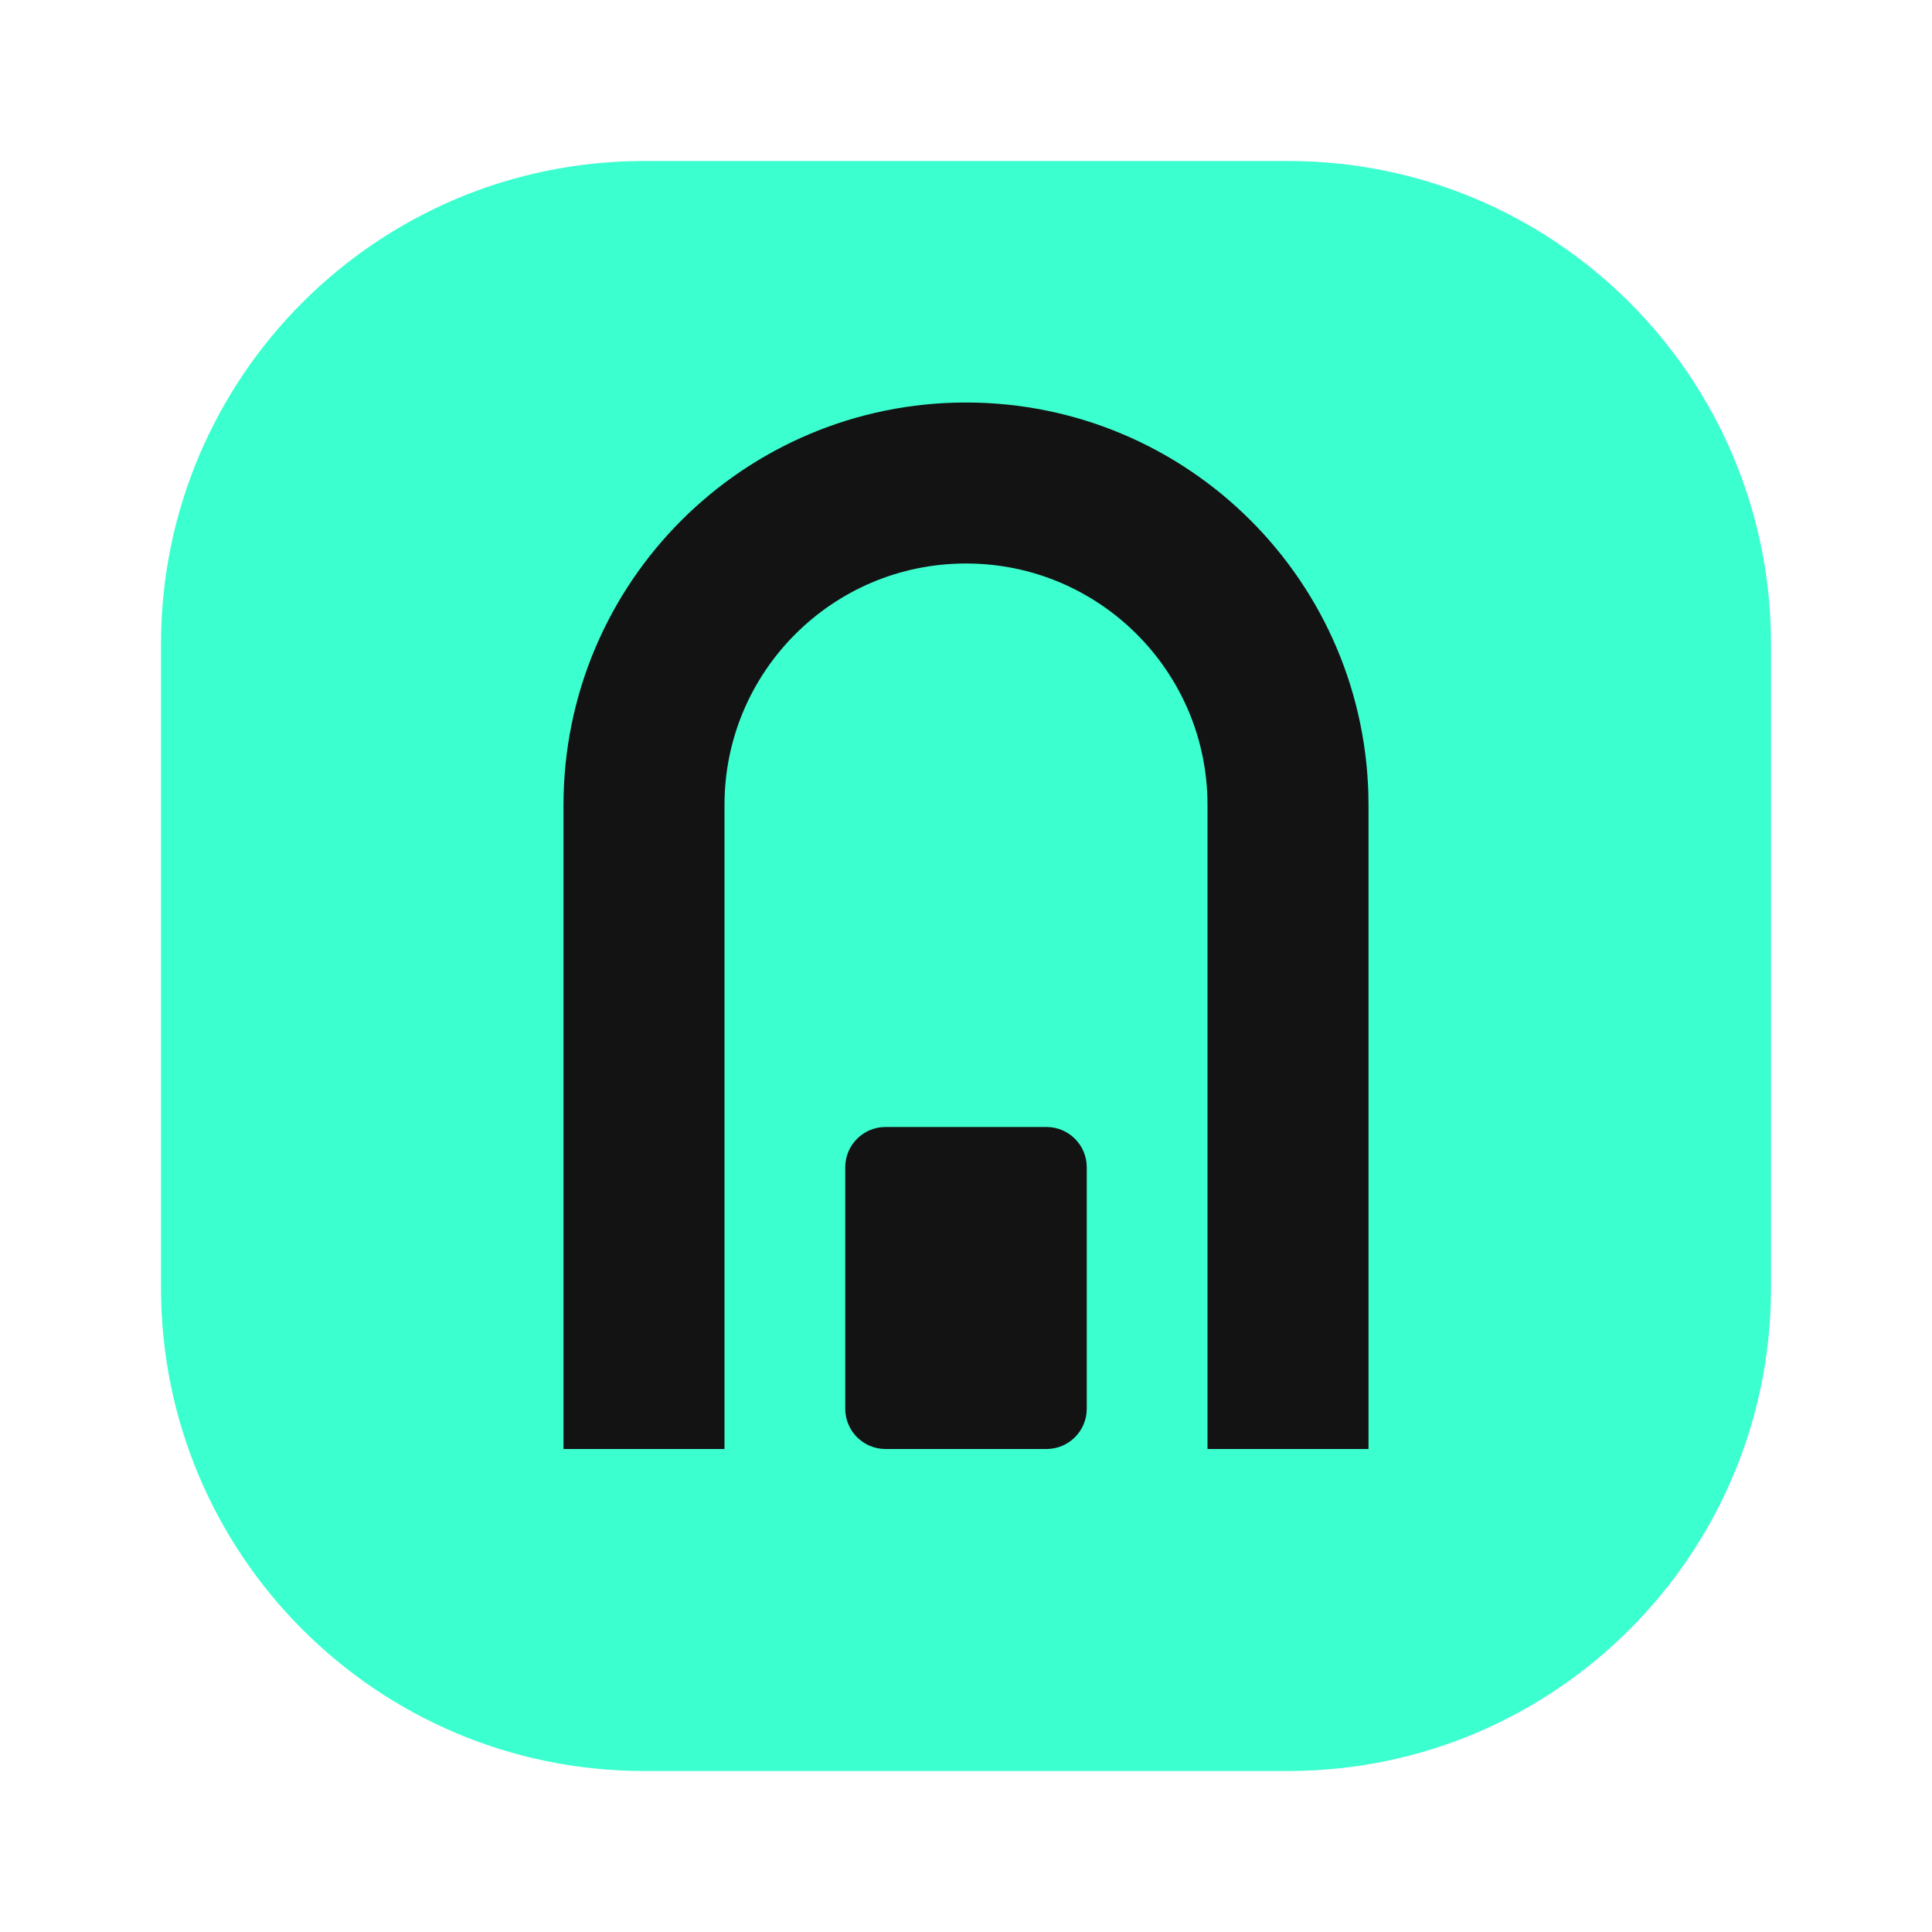
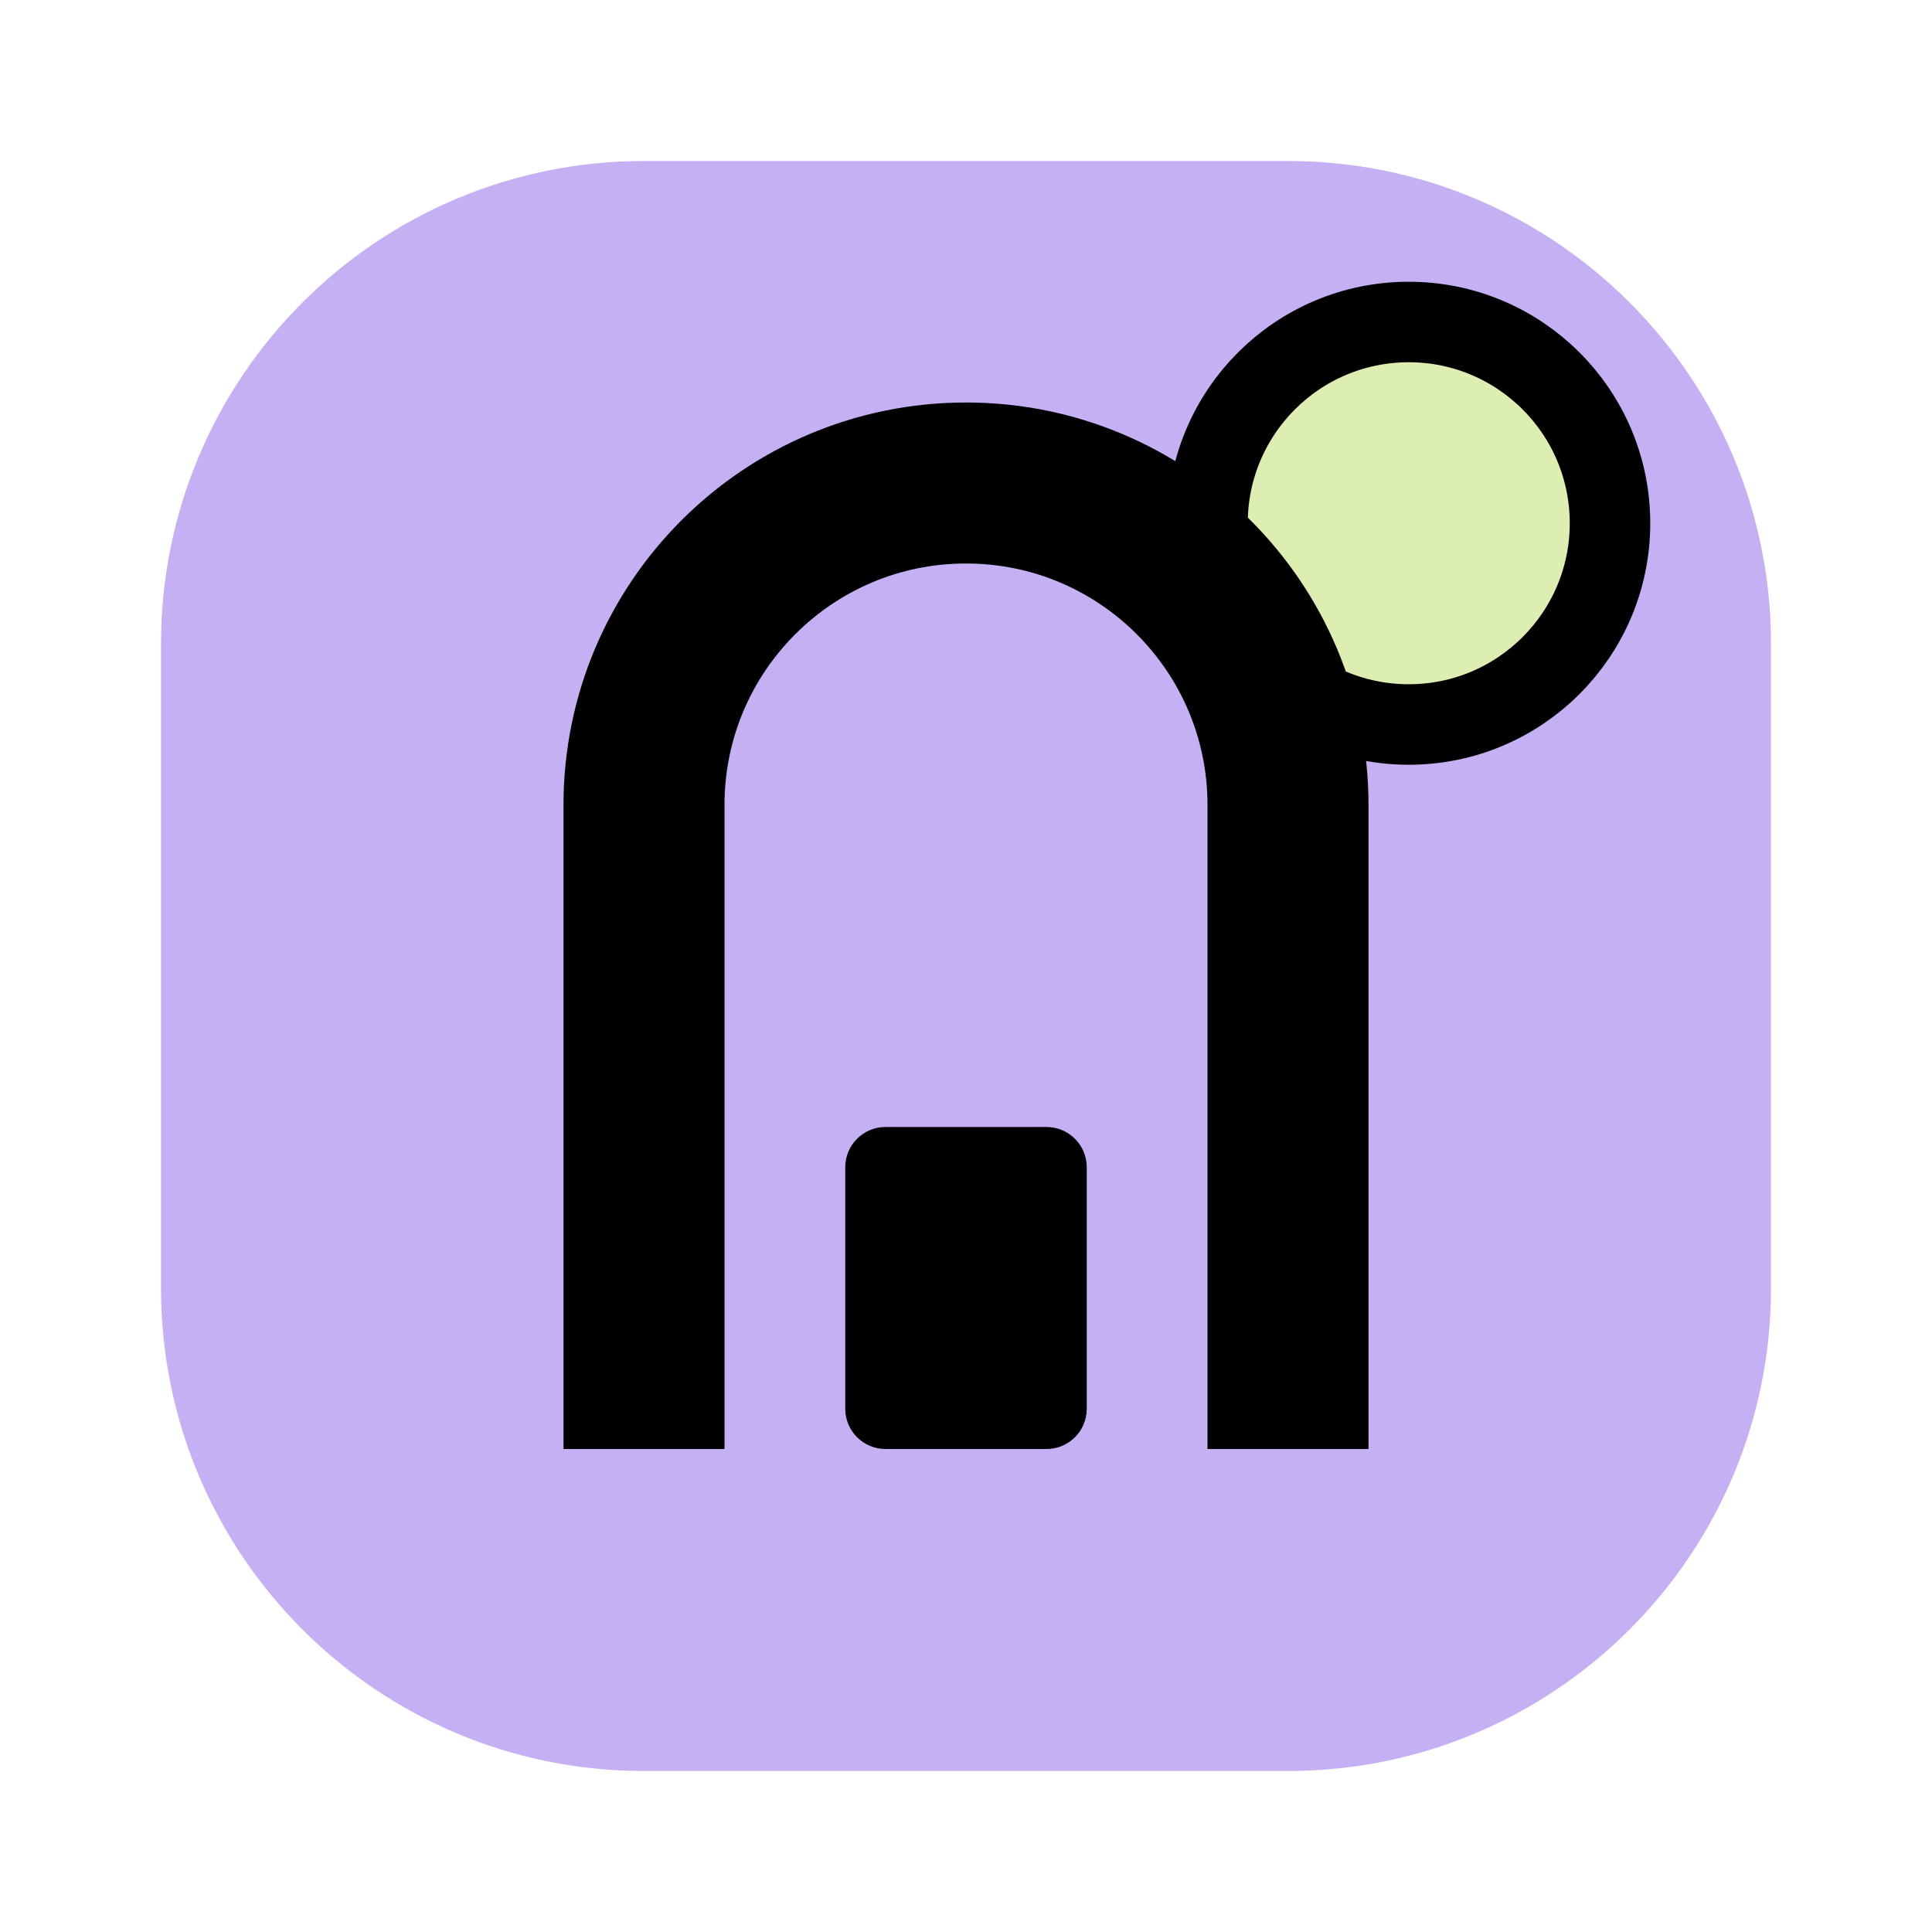
<svg xmlns="http://www.w3.org/2000/svg" viewBox="0 0 24 24">
-   <rect x="2" y="2" width="20" height="20" rx="6" fill="#3cffd0" />
-   <path d="M8 18V10a4 4 0 0 1 8 0v8" fill="none" stroke="#131313" stroke-width="2" />
-   <rect x="10.5" y="14" width="3" height="4" rx="0.5" fill="#131313" />
+   <rect x="2" y="2" width="20" height="20" rx="6" fill="#c5b0f4" />
+   <circle cx="17.5" cy="6.5" r="2.5" fill="#dceeb1" stroke="#000" stroke-width="1" />
+   <path d="M8 18V10a4 4 0 0 1 8 0v8" fill="none" stroke="#000" stroke-width="2" />
+   <rect x="10.5" y="14" width="3" height="4" rx="0.5" fill="#000" />
</svg>
